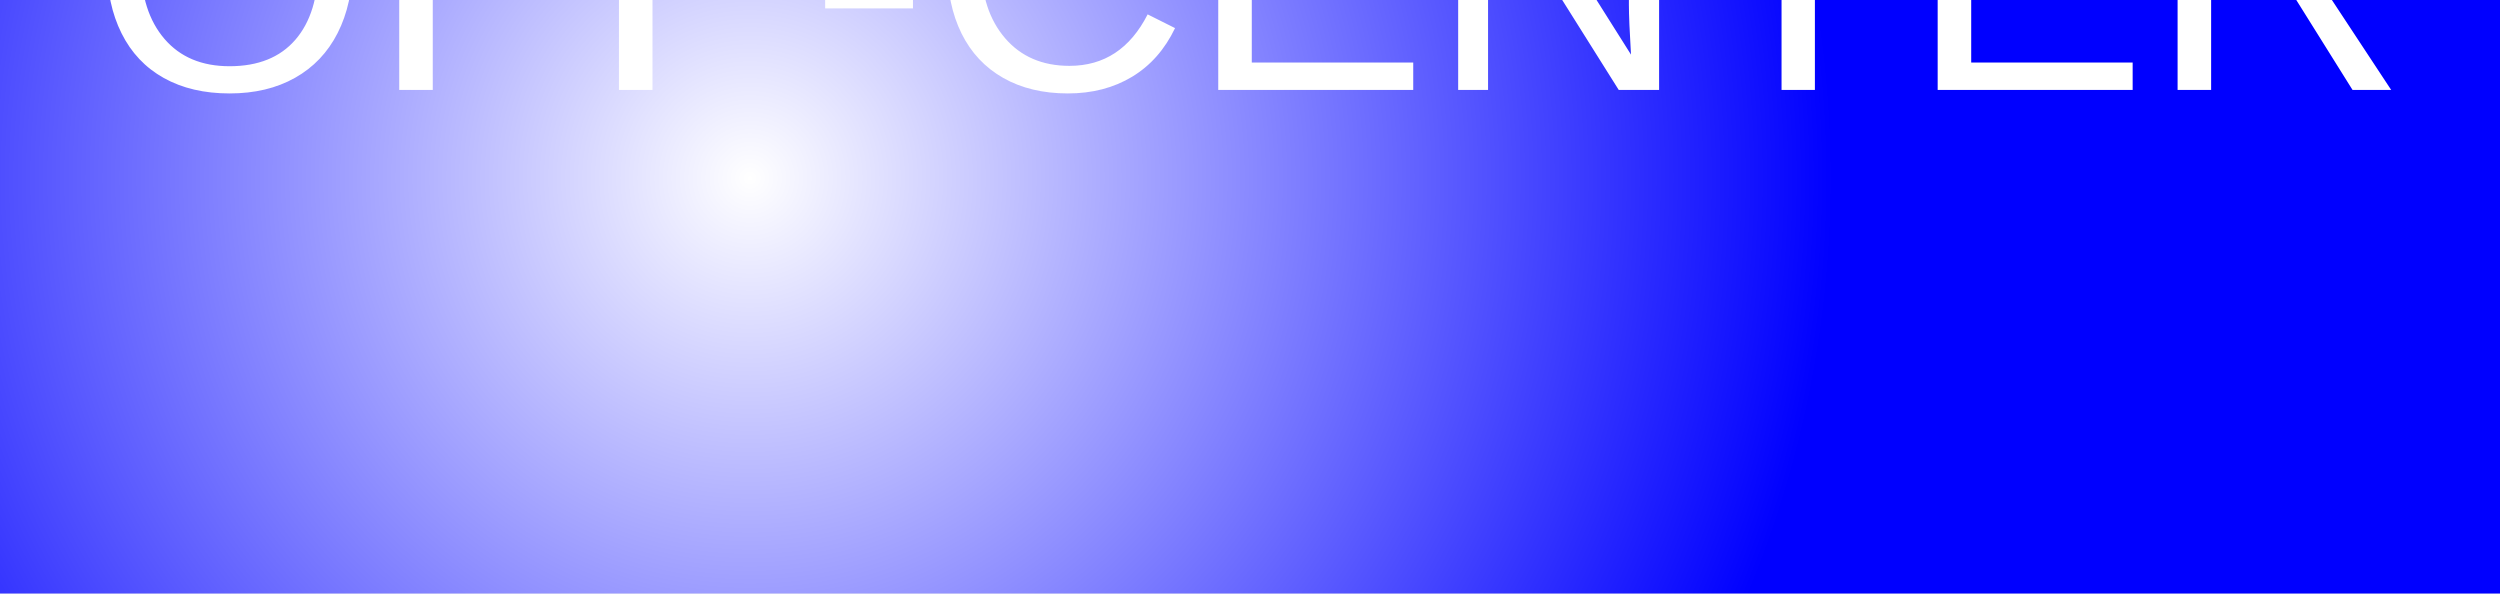
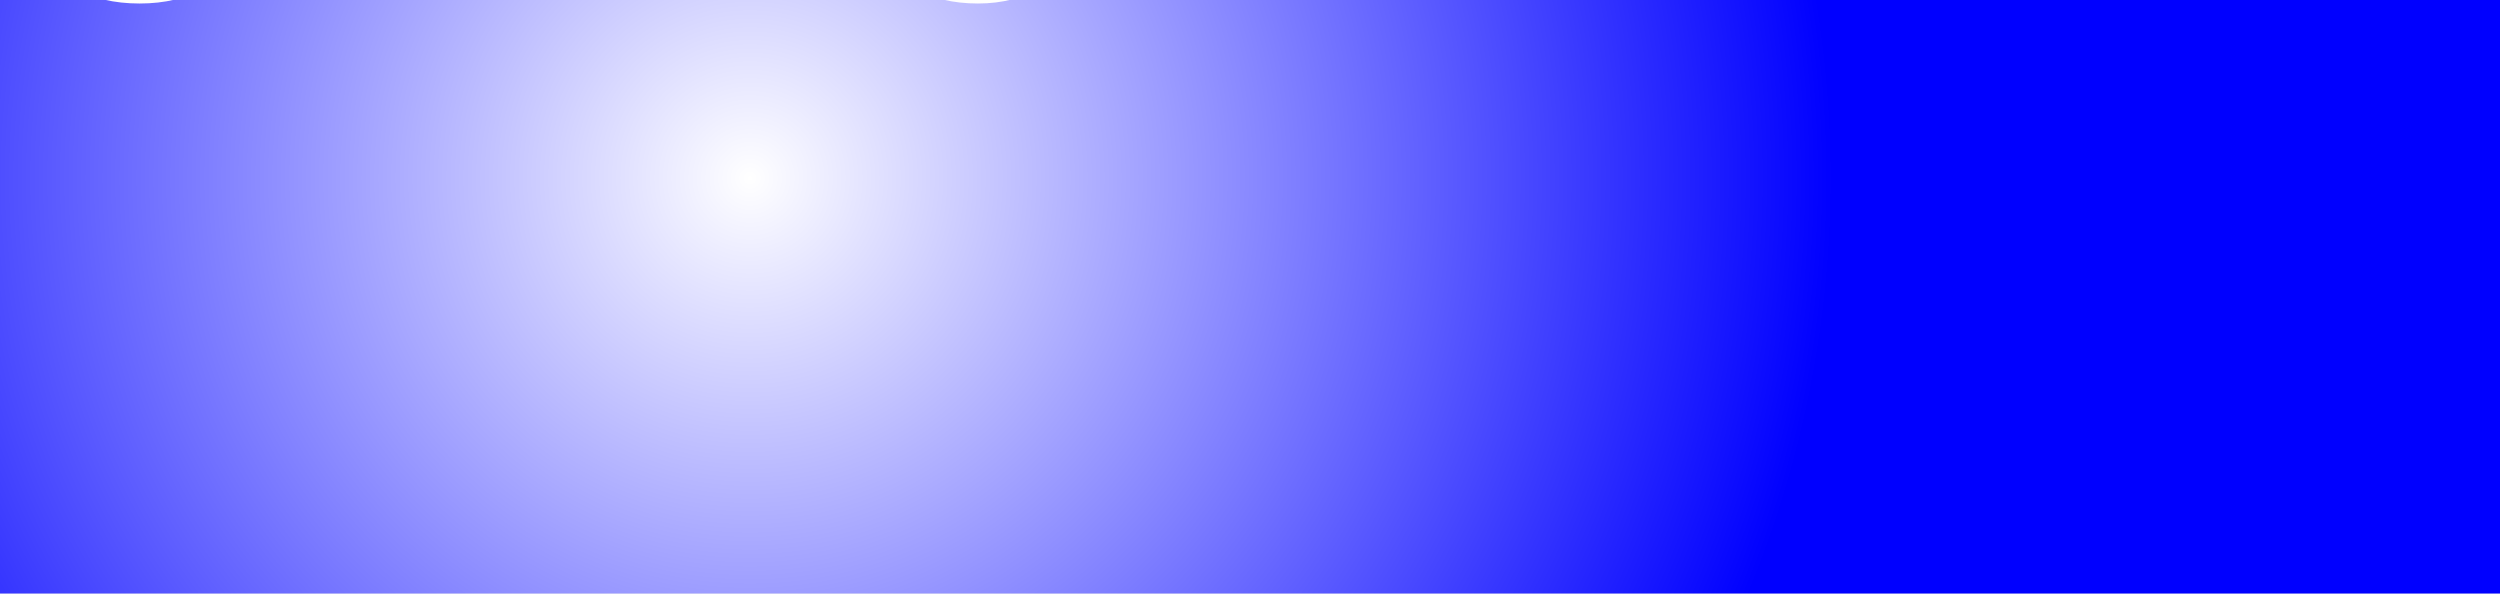
<svg xmlns="http://www.w3.org/2000/svg" width="834" height="198">
  <rect fill-opacity="0" width="834" height="198" />
  <defs>
    <radialGradient id="gradient_0" gradientUnits="userSpaceOnUse" cx="250.2" cy="59.4" r="361.2">
      <stop offset="0" stop-color="white" />
      <stop offset="1" stop-color="blue" />
    </radialGradient>
  </defs>
  <rect fill="url(#gradient_0)" width="834" height="198" />
-   <text fill="white" transform="translate(30 30)" font-size="120" font-family="Arial" x="0, 93.34, 166.641, 239.941, 279.902, 366.562, 446.602, 533.262, 606.562, 686.602, " y="108.633, ">
+   <text fill="white" font-size="120" font-family="Arial" x="30, 123.34, 196.641, 269.941, 309.902, 396.562, 476.602, 563.262, 636.562, 716.602, " y="138.633, ">
			OFF-CENTER
	</text>
</svg>
